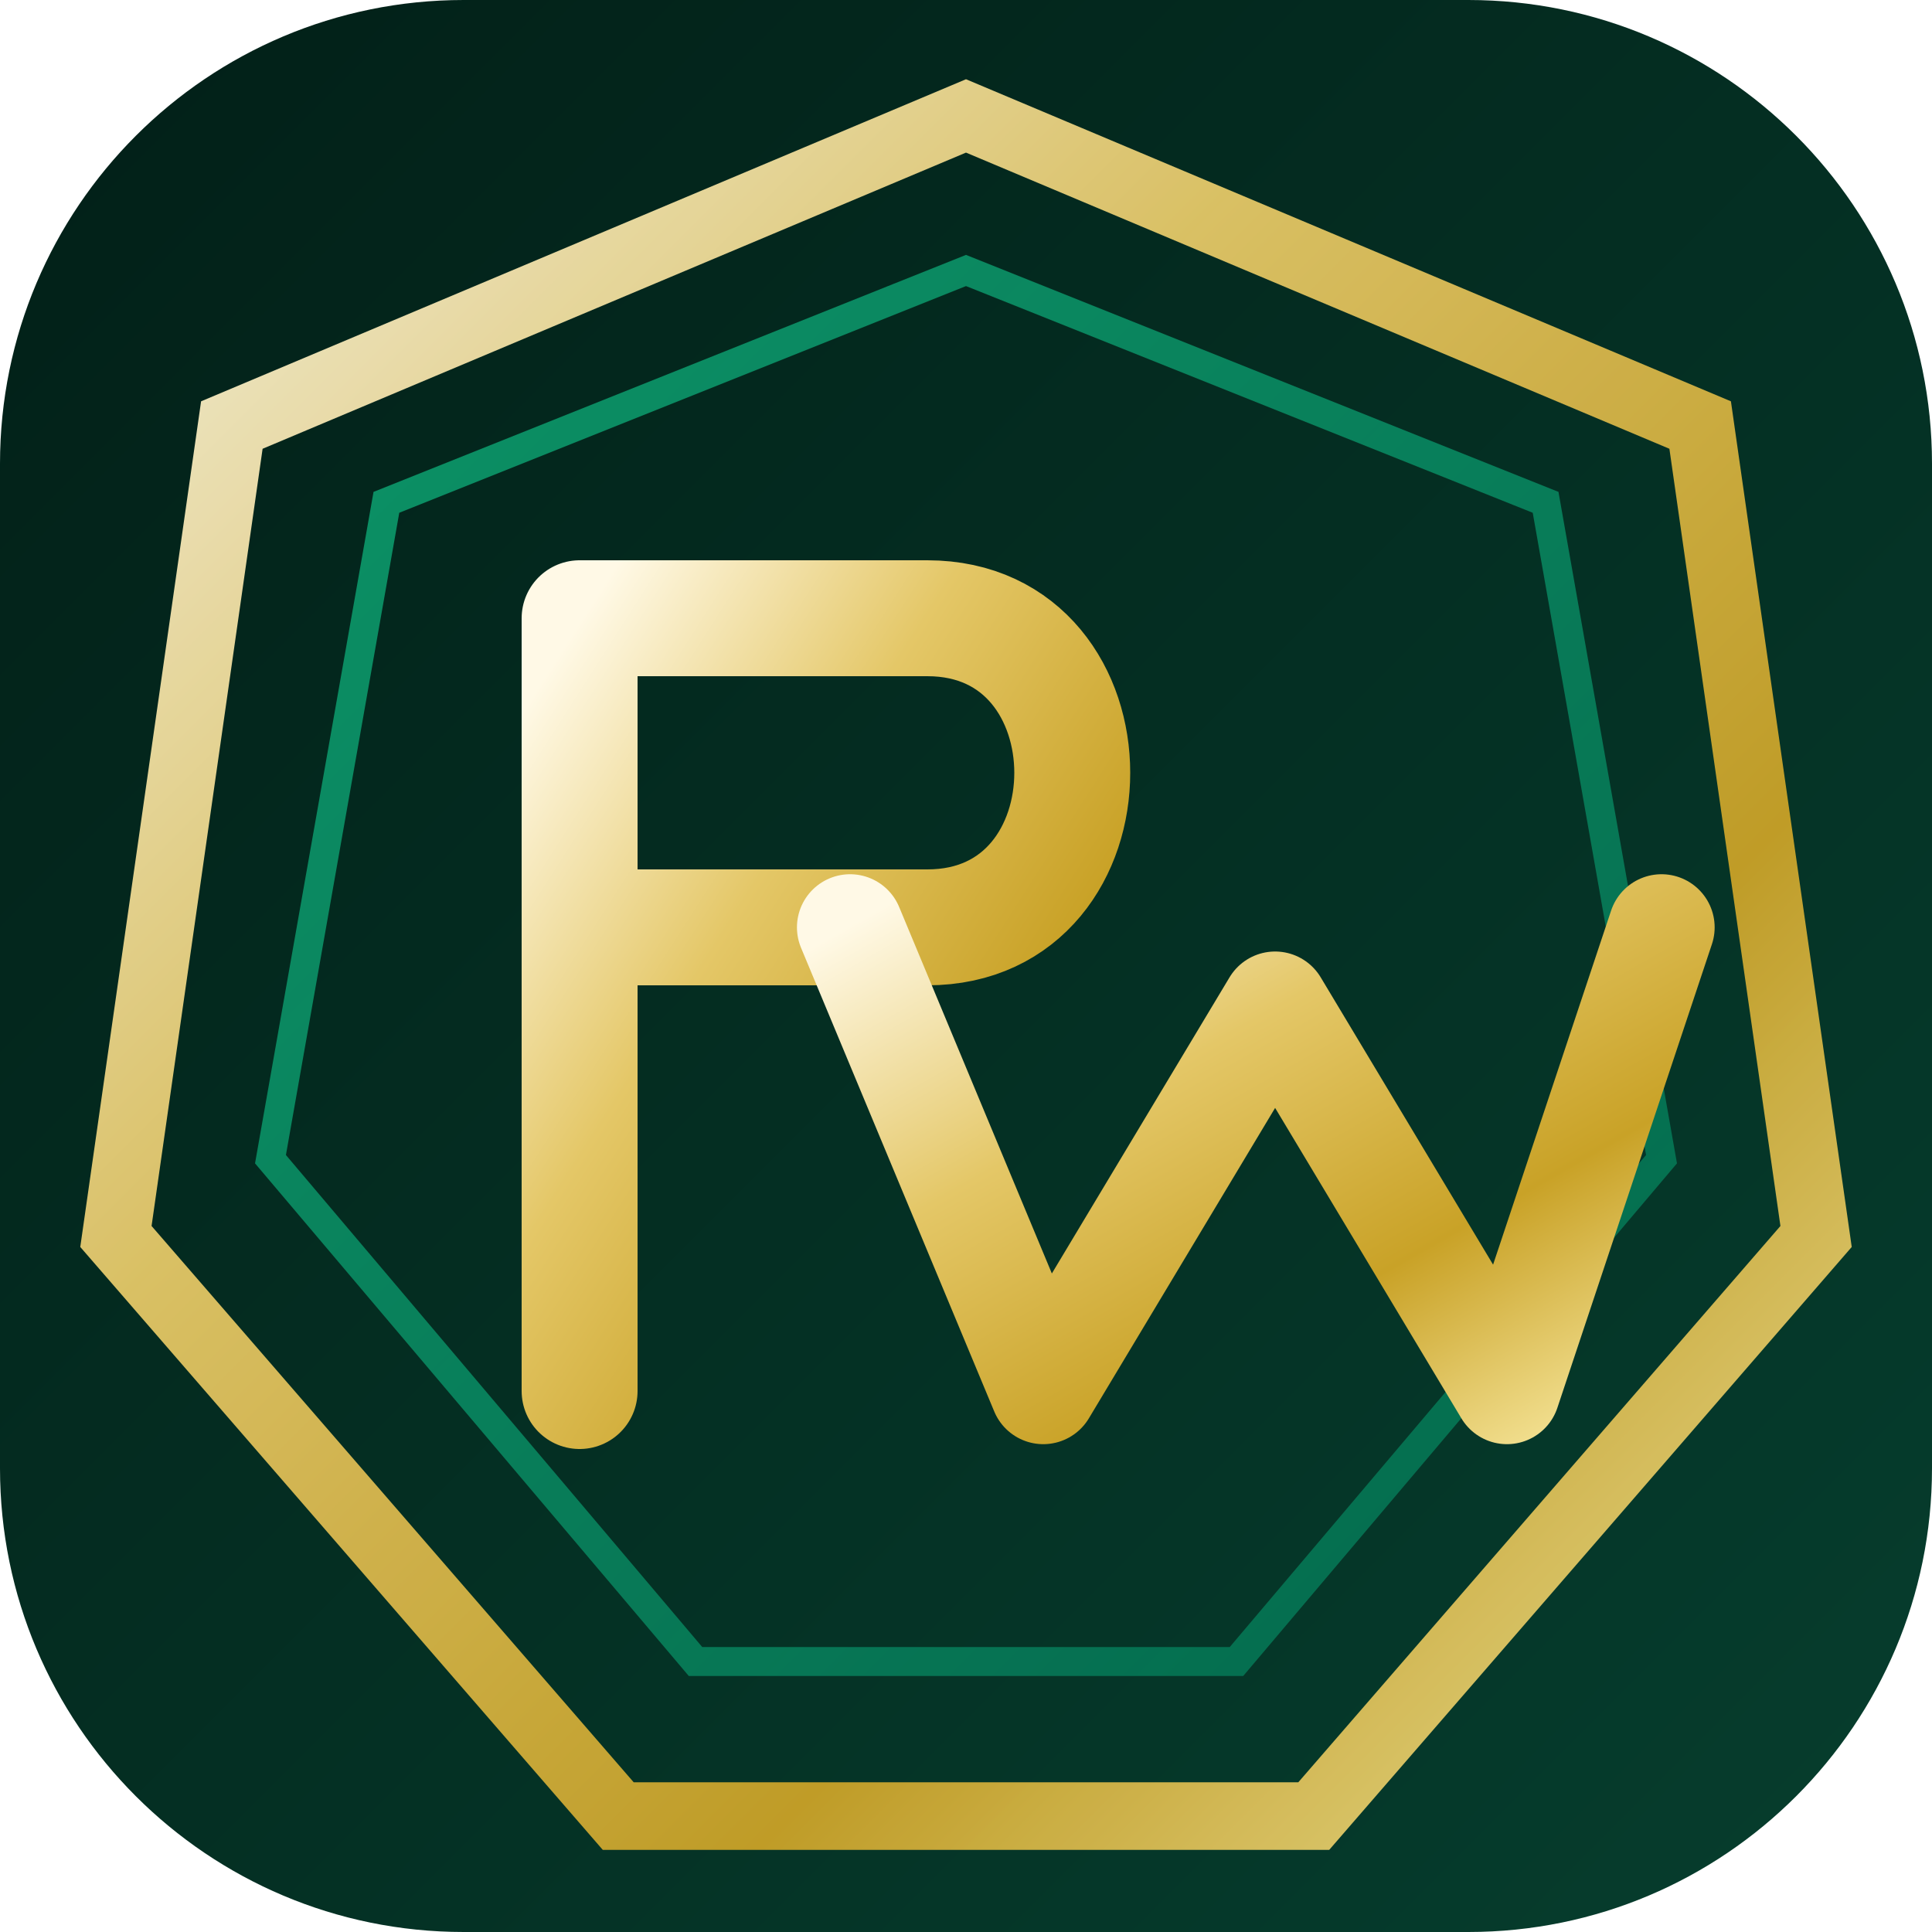
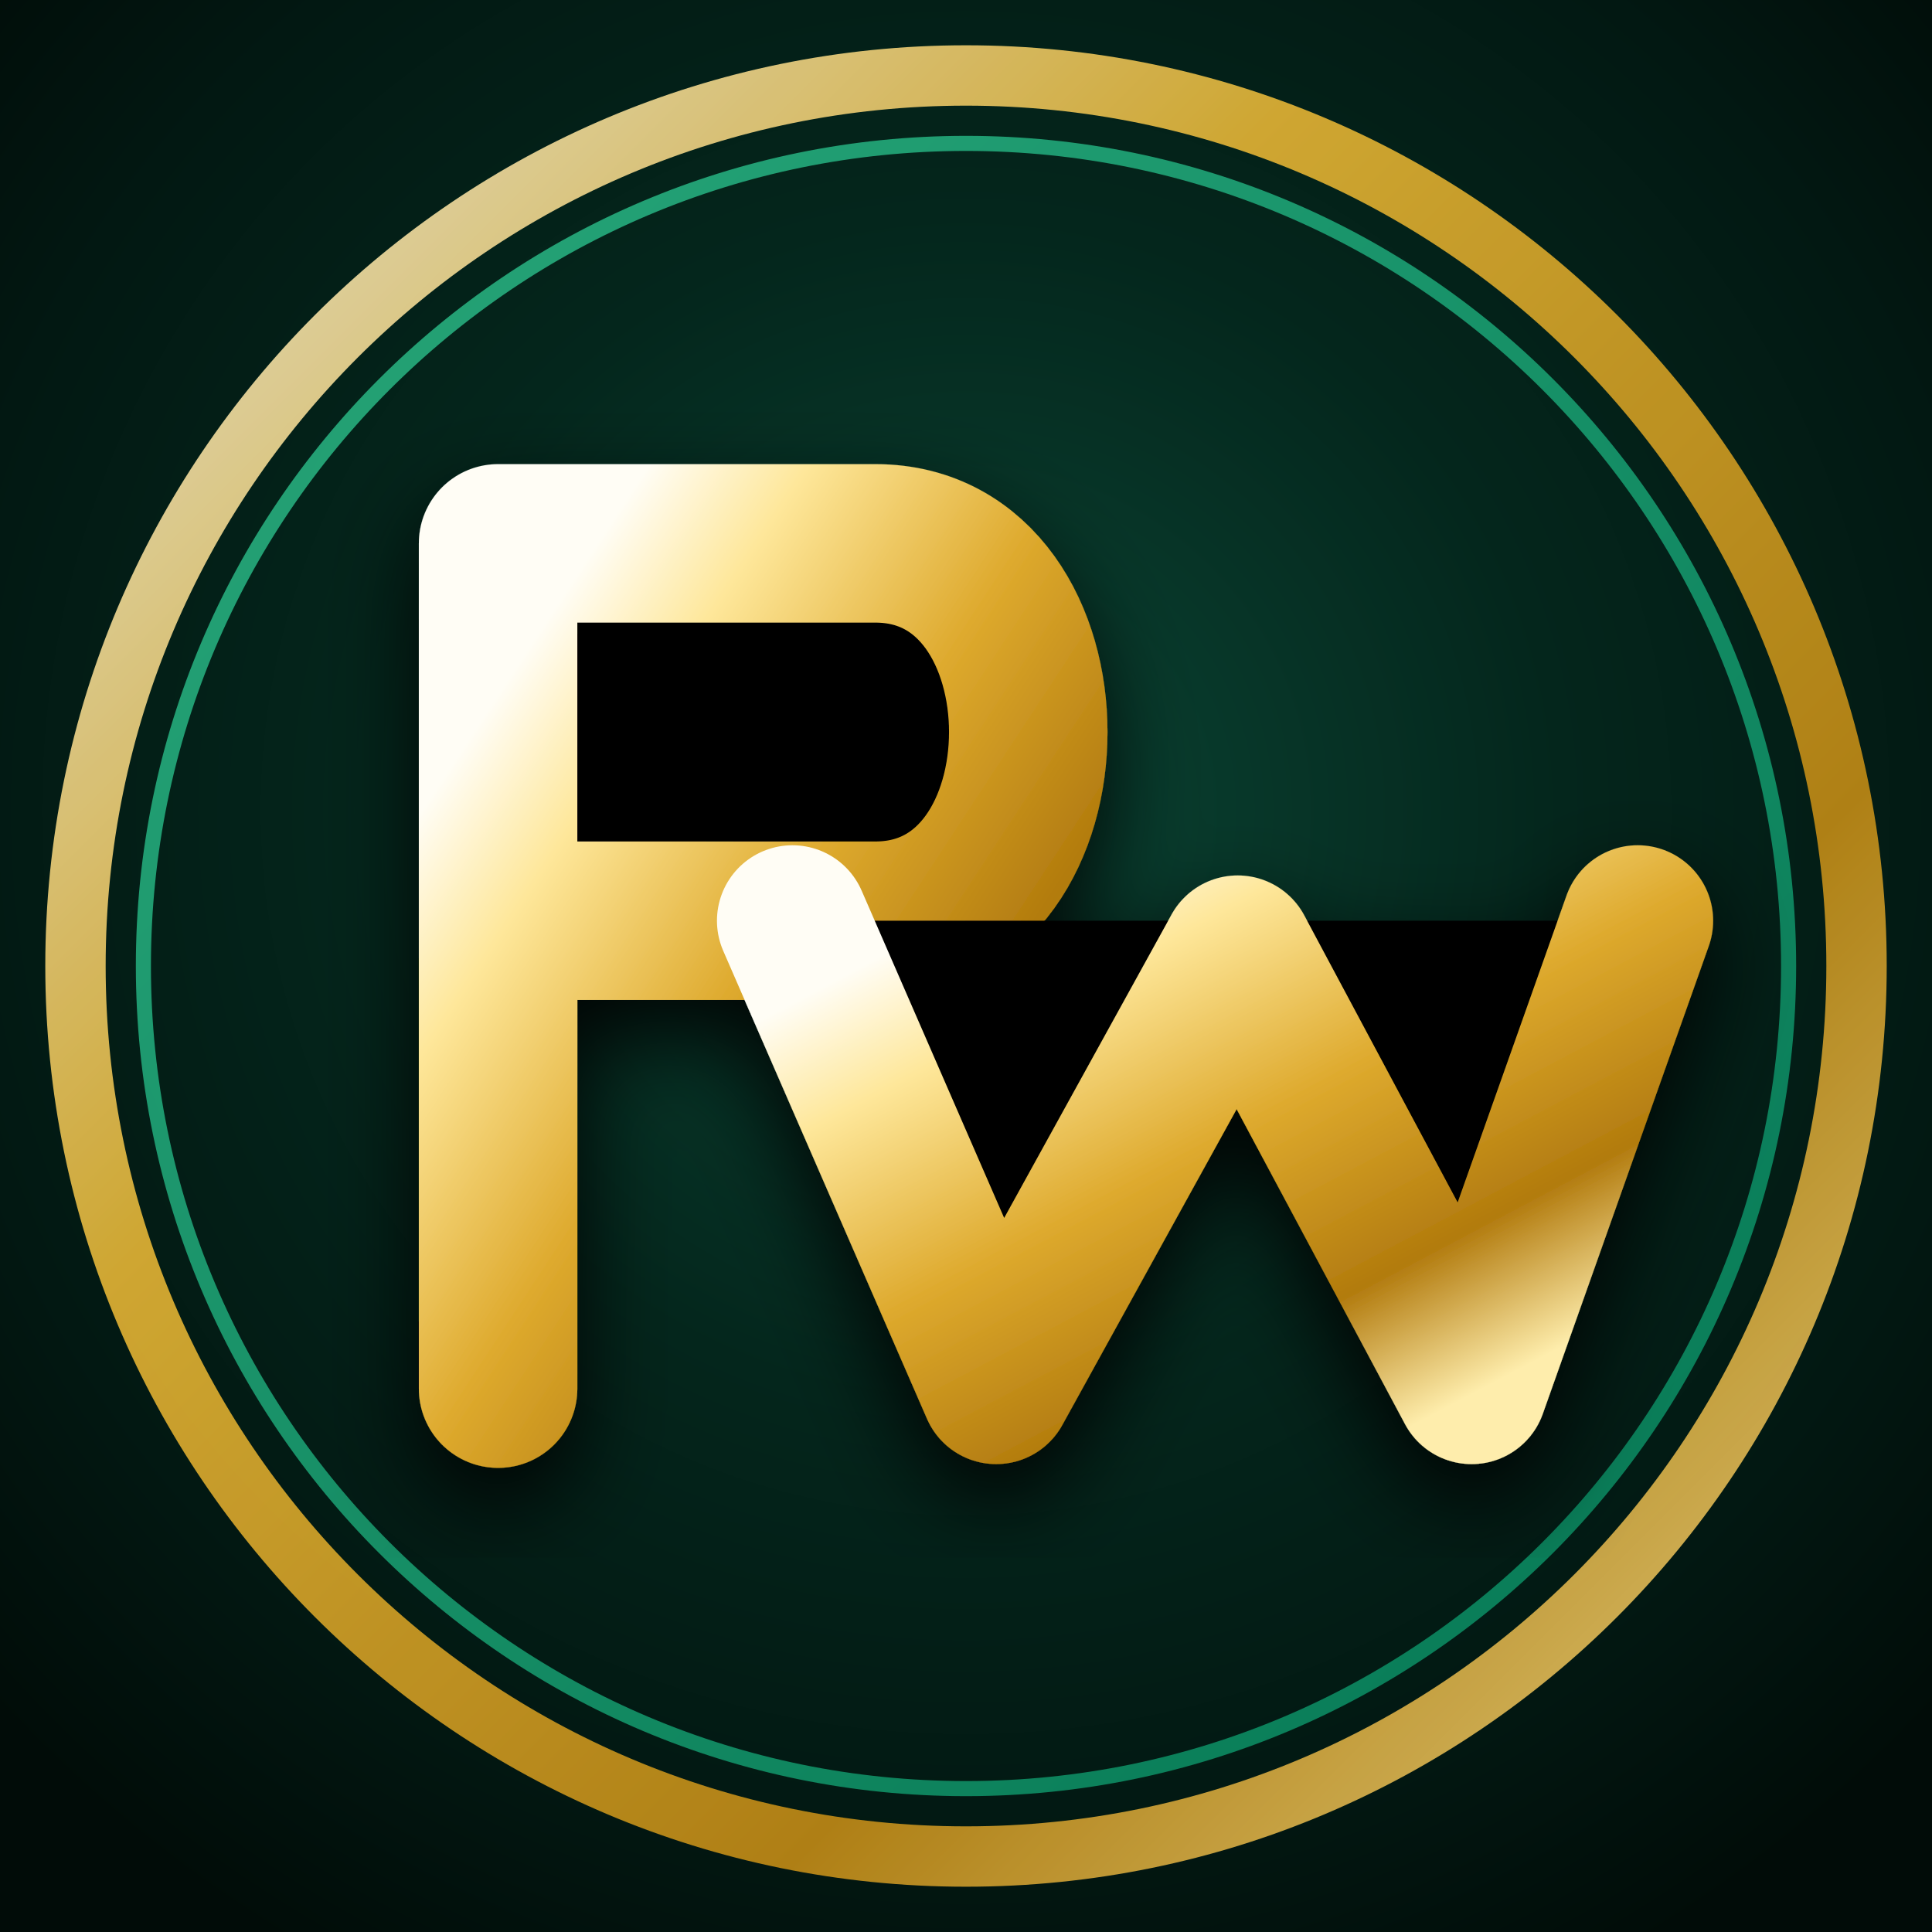
- <svg xmlns="http://www.w3.org/2000/svg" viewBox="0 0 100 100" fill="none">
+ <svg xmlns="http://www.w3.org/2000/svg" viewBox="0 0 512 512" width="512" height="512">
  <defs>
-     <linearGradient id="goldLuxury" x1="0%" y1="0%" x2="100%" y2="100%">
-       <stop offset="0%" stop-color="#FFF9E6" />
-       <stop offset="35%" stop-color="#E4C767" />
-       <stop offset="70%" stop-color="#C9A227" />
-       <stop offset="100%" stop-color="#F5E498" />
+     <radialGradient id="rwBg" cx="50%" cy="42%" r="68%">
+       <stop offset="0%" stop-color="#0A4635" />
+       <stop offset="45%" stop-color="#04261C" />
+       <stop offset="78%" stop-color="#021812" />
+       <stop offset="100%" stop-color="#010C08" />
+     </radialGradient>
+     <linearGradient id="rwGold" x1="10%" y1="8%" x2="90%" y2="92%">
+       <stop offset="0%" stop-color="#FFFDF5" />
+       <stop offset="18%" stop-color="#FEE79A" />
+       <stop offset="48%" stop-color="#DEAA2E" />
+       <stop offset="78%" stop-color="#B27B0E" />
+       <stop offset="100%" stop-color="#FEEDAC" />
    </linearGradient>
-     <linearGradient id="emeraldBg" x1="0%" y1="0%" x2="100%" y2="100%">
-       <stop offset="0%" stop-color="#021F17" />
-       <stop offset="100%" stop-color="#063E2E" />
+     <linearGradient id="rwRing" x1="0%" y1="0%" x2="100%" y2="100%">
+       <stop offset="0%" stop-color="#FFFBEB" />
+       <stop offset="35%" stop-color="#E5B535" />
+       <stop offset="70%" stop-color="#C28B15" />
+       <stop offset="100%" stop-color="#FDE38C" />
    </linearGradient>
-     <linearGradient id="emeraldInner" x1="0%" y1="0%" x2="100%" y2="100%">
-       <stop offset="0%" stop-color="#10B981" />
-       <stop offset="100%" stop-color="#047857" />
+     <linearGradient id="rwAccent" x1="0%" y1="0%" x2="100%" y2="100%">
+       <stop offset="0%" stop-color="#34D399" />
+       <stop offset="100%" stop-color="#059669" />
    </linearGradient>
+     <filter id="rwDepth" x="-20%" y="-20%" width="140%" height="140%">
+       <feDropShadow dx="0" dy="10" stdDeviation="12" flood-color="#000000" flood-opacity="0.9" />
+     </filter>
  </defs>
-   <rect width="100" height="100" rx="24" fill="url(#emeraldBg)" />
-   <polygon points="50,6 88,22 94,64 68,94 32,94 6,64 12,22" stroke="url(#goldLuxury)" stroke-width="3.5" fill="none" opacity="0.95" />
-   <polygon points="50,14 80,26 86,60 64,86 36,86 14,60 20,26" stroke="url(#emeraldInner)" stroke-width="1.5" fill="none" opacity="0.75" />
-   <path d="M 30 32 L 30 72 M 30 32 L 48 32 C 58 32 58 48 48 48 L 30 48" stroke="url(#goldLuxury)" stroke-width="6" stroke-linecap="round" stroke-linejoin="round" />
-   <path d="M 44 48 L 54 72 L 66 52 L 78 72 L 86 48" stroke="url(#goldLuxury)" stroke-width="5.5" stroke-linecap="round" stroke-linejoin="round" />
+   <rect width="512" height="512" fill="url(#rwBg)" />
+   <circle cx="256" cy="256" r="236" stroke="url(#rwRing)" stroke-width="16" fill="none" opacity="0.9" />
+   <circle cx="256" cy="256" r="218" stroke="url(#rwAccent)" stroke-width="4" fill="none" opacity="0.75" />
+   <g filter="url(#rwDepth)">
+     <path d="M 132 144 L 132 368 M 132 144 L 232 144 C 286 144 286 244 232 244 L 132 244" stroke="url(#rwGold)" stroke-width="42" stroke-linecap="round" stroke-linejoin="round" />
+     <path d="M 210 244 L 264 368 L 328 252 L 390 368 L 434 244" stroke="url(#rwGold)" stroke-width="40" stroke-linecap="round" stroke-linejoin="round" />
+   </g>
</svg>
